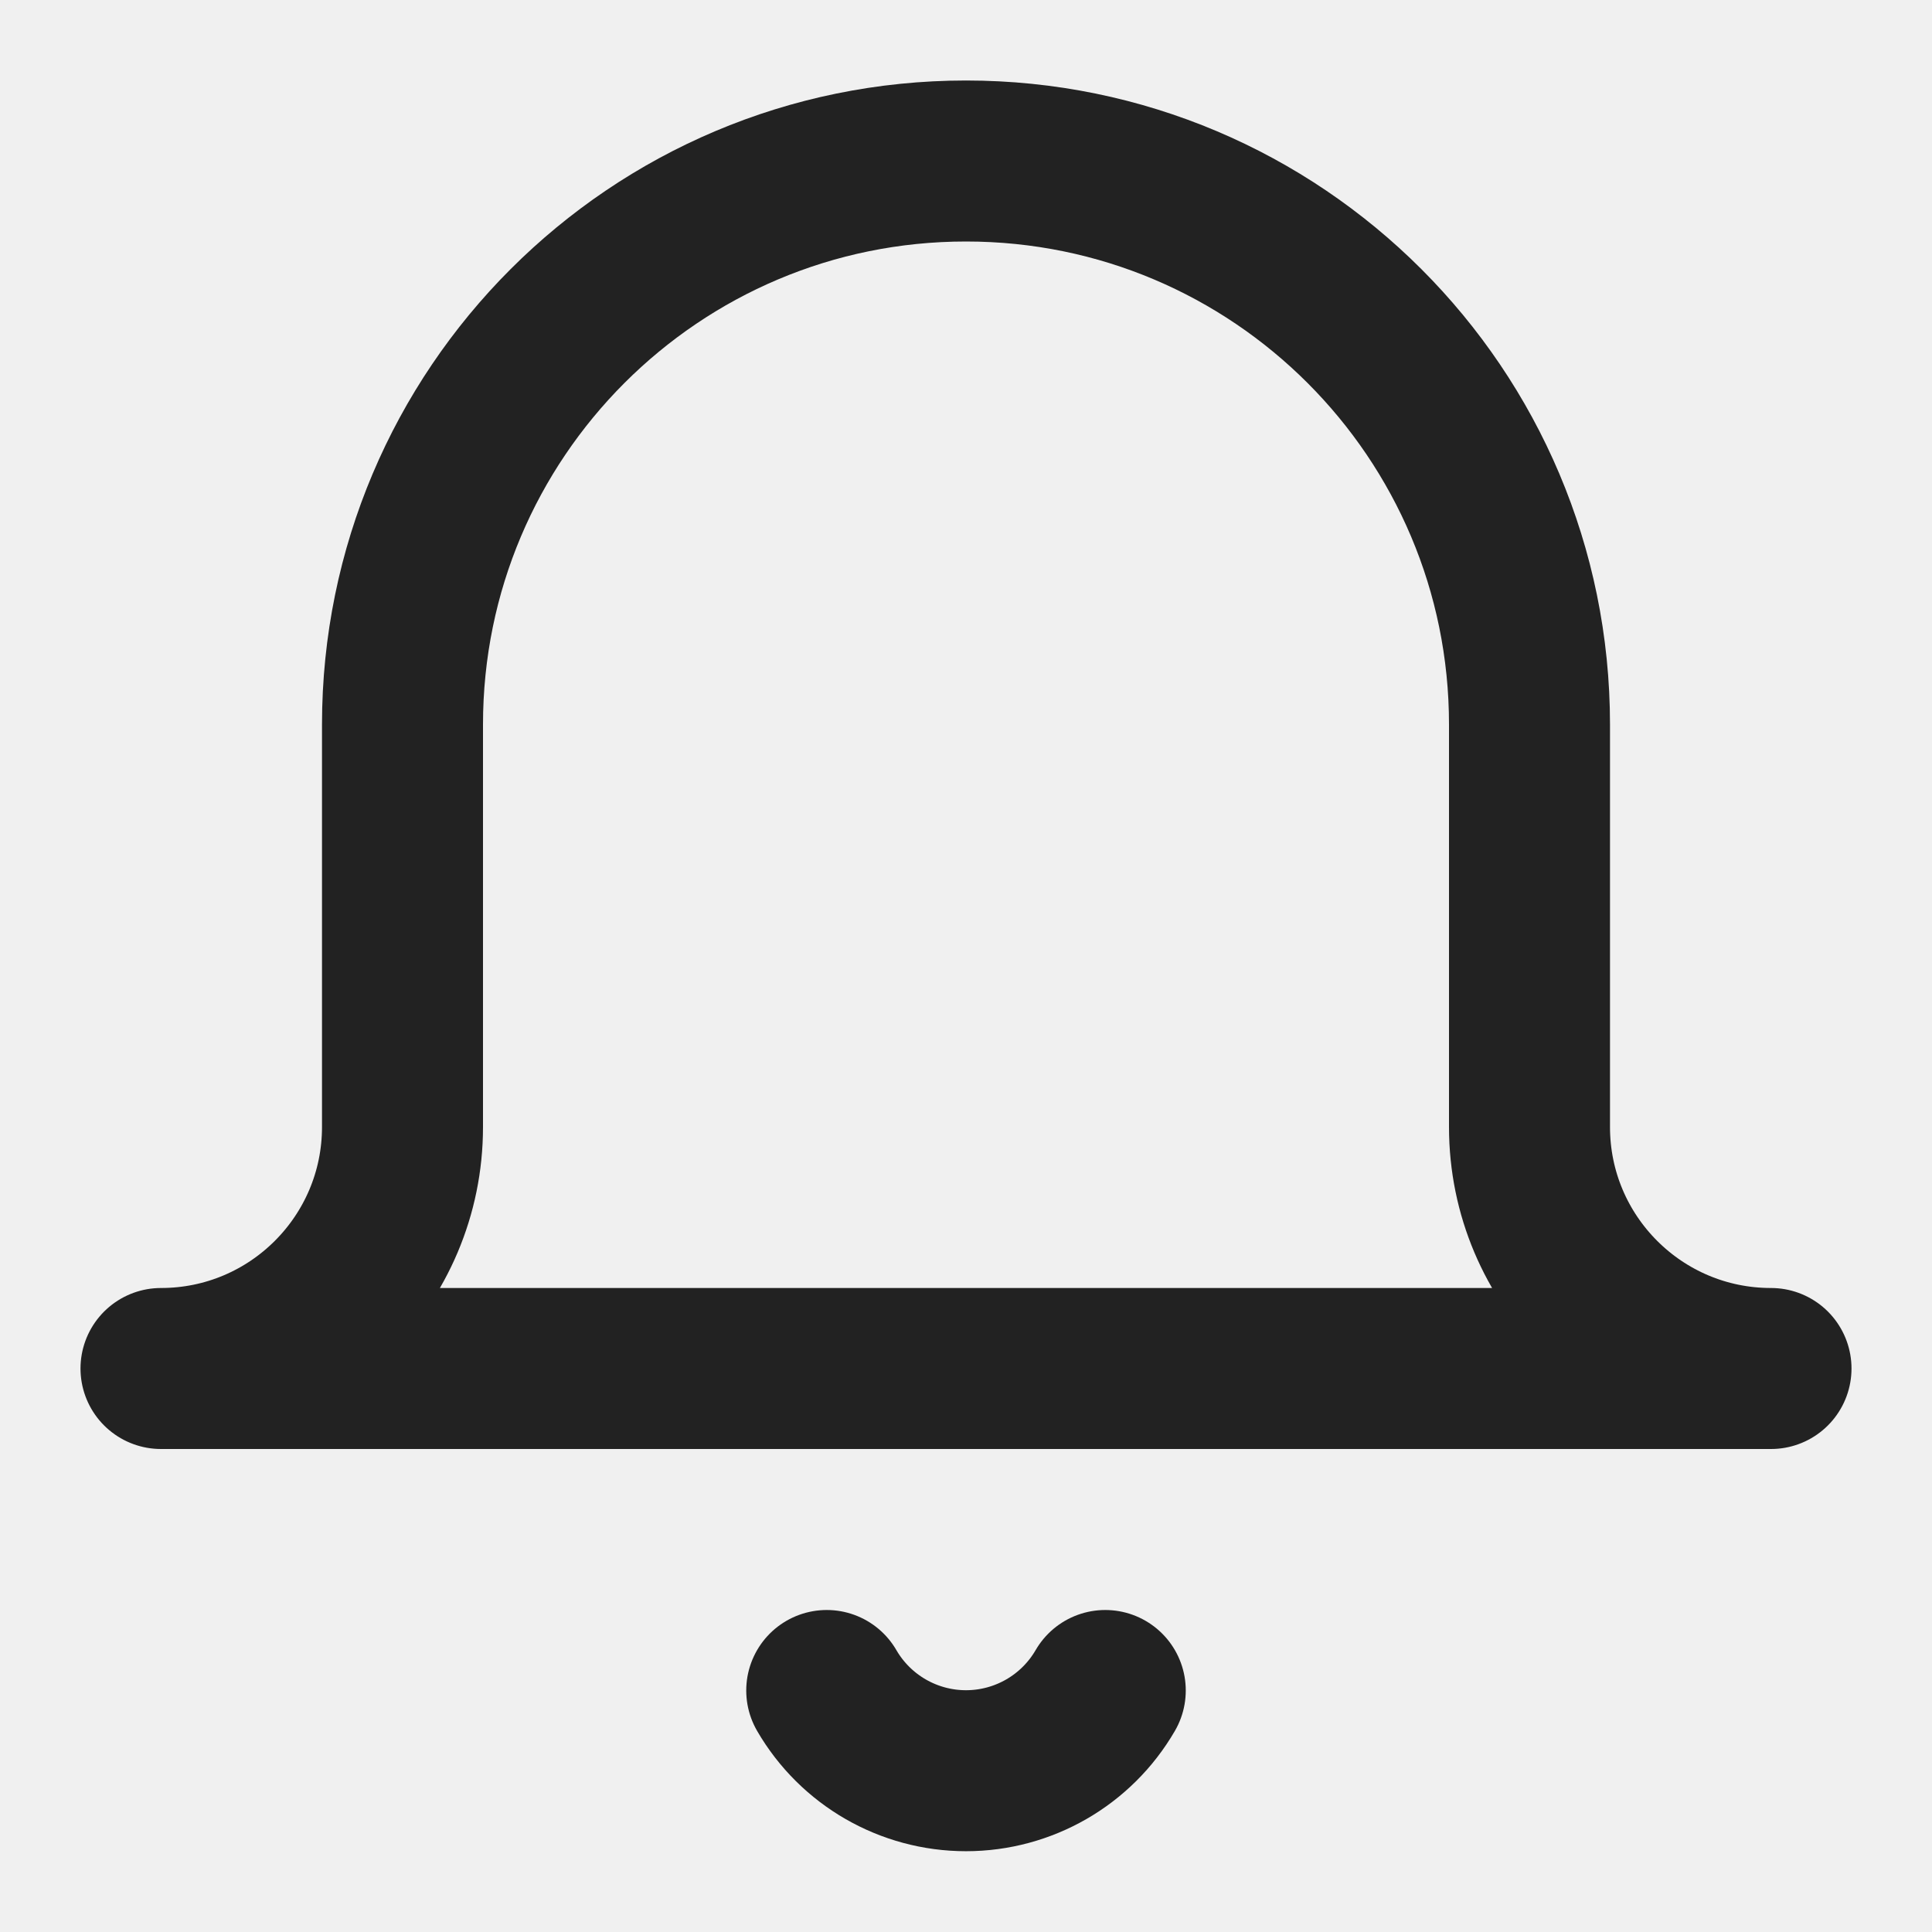
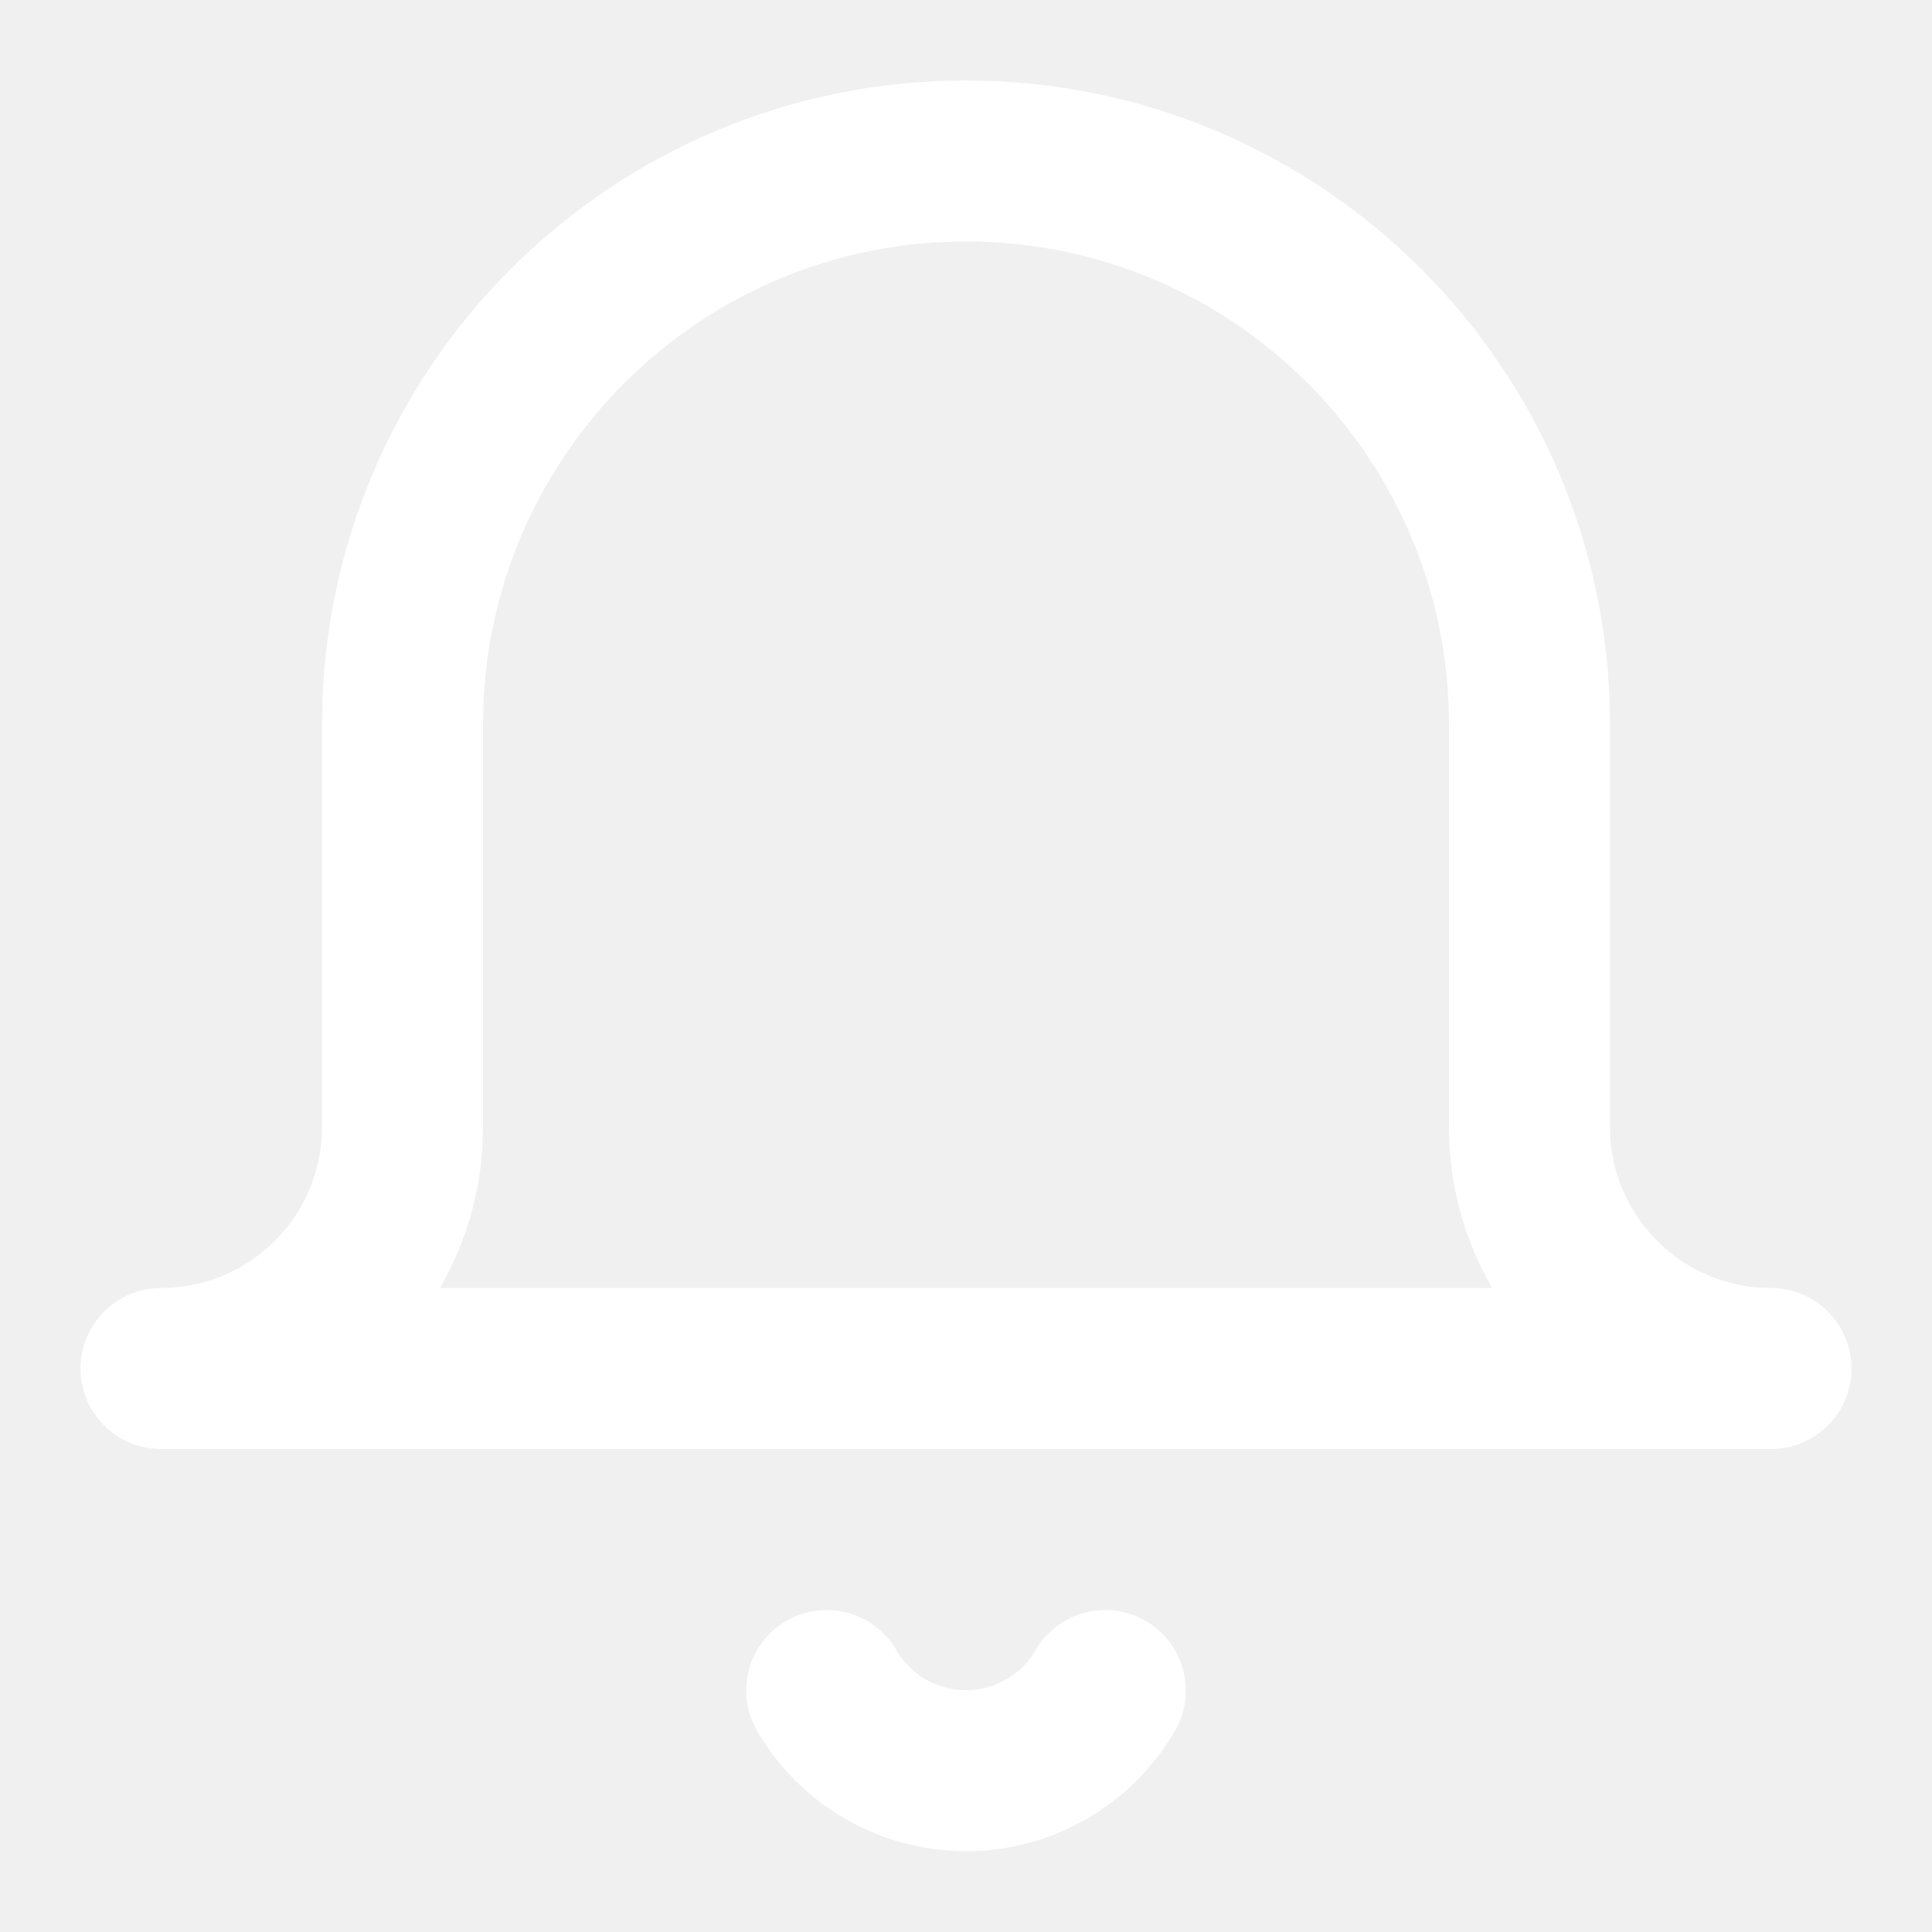
- <svg xmlns="http://www.w3.org/2000/svg" width="14" height="14" viewBox="0 0 24 24" fill="none" stroke="#222" stroke-width="2" stroke-linecap="round" stroke-linejoin="round">
+ <svg xmlns="http://www.w3.org/2000/svg" width="14" height="14" viewBox="0 0 24 24" fill="none" stroke="#fff" stroke-width="2" stroke-linecap="round" stroke-linejoin="round">
  <path d="M22 17H2a3 3 0 003-3V9a7 7 0 0114 0v5a3 3 0 003 3zm-8.27 4a2 2 0 01-3.46 0" />
</svg>
